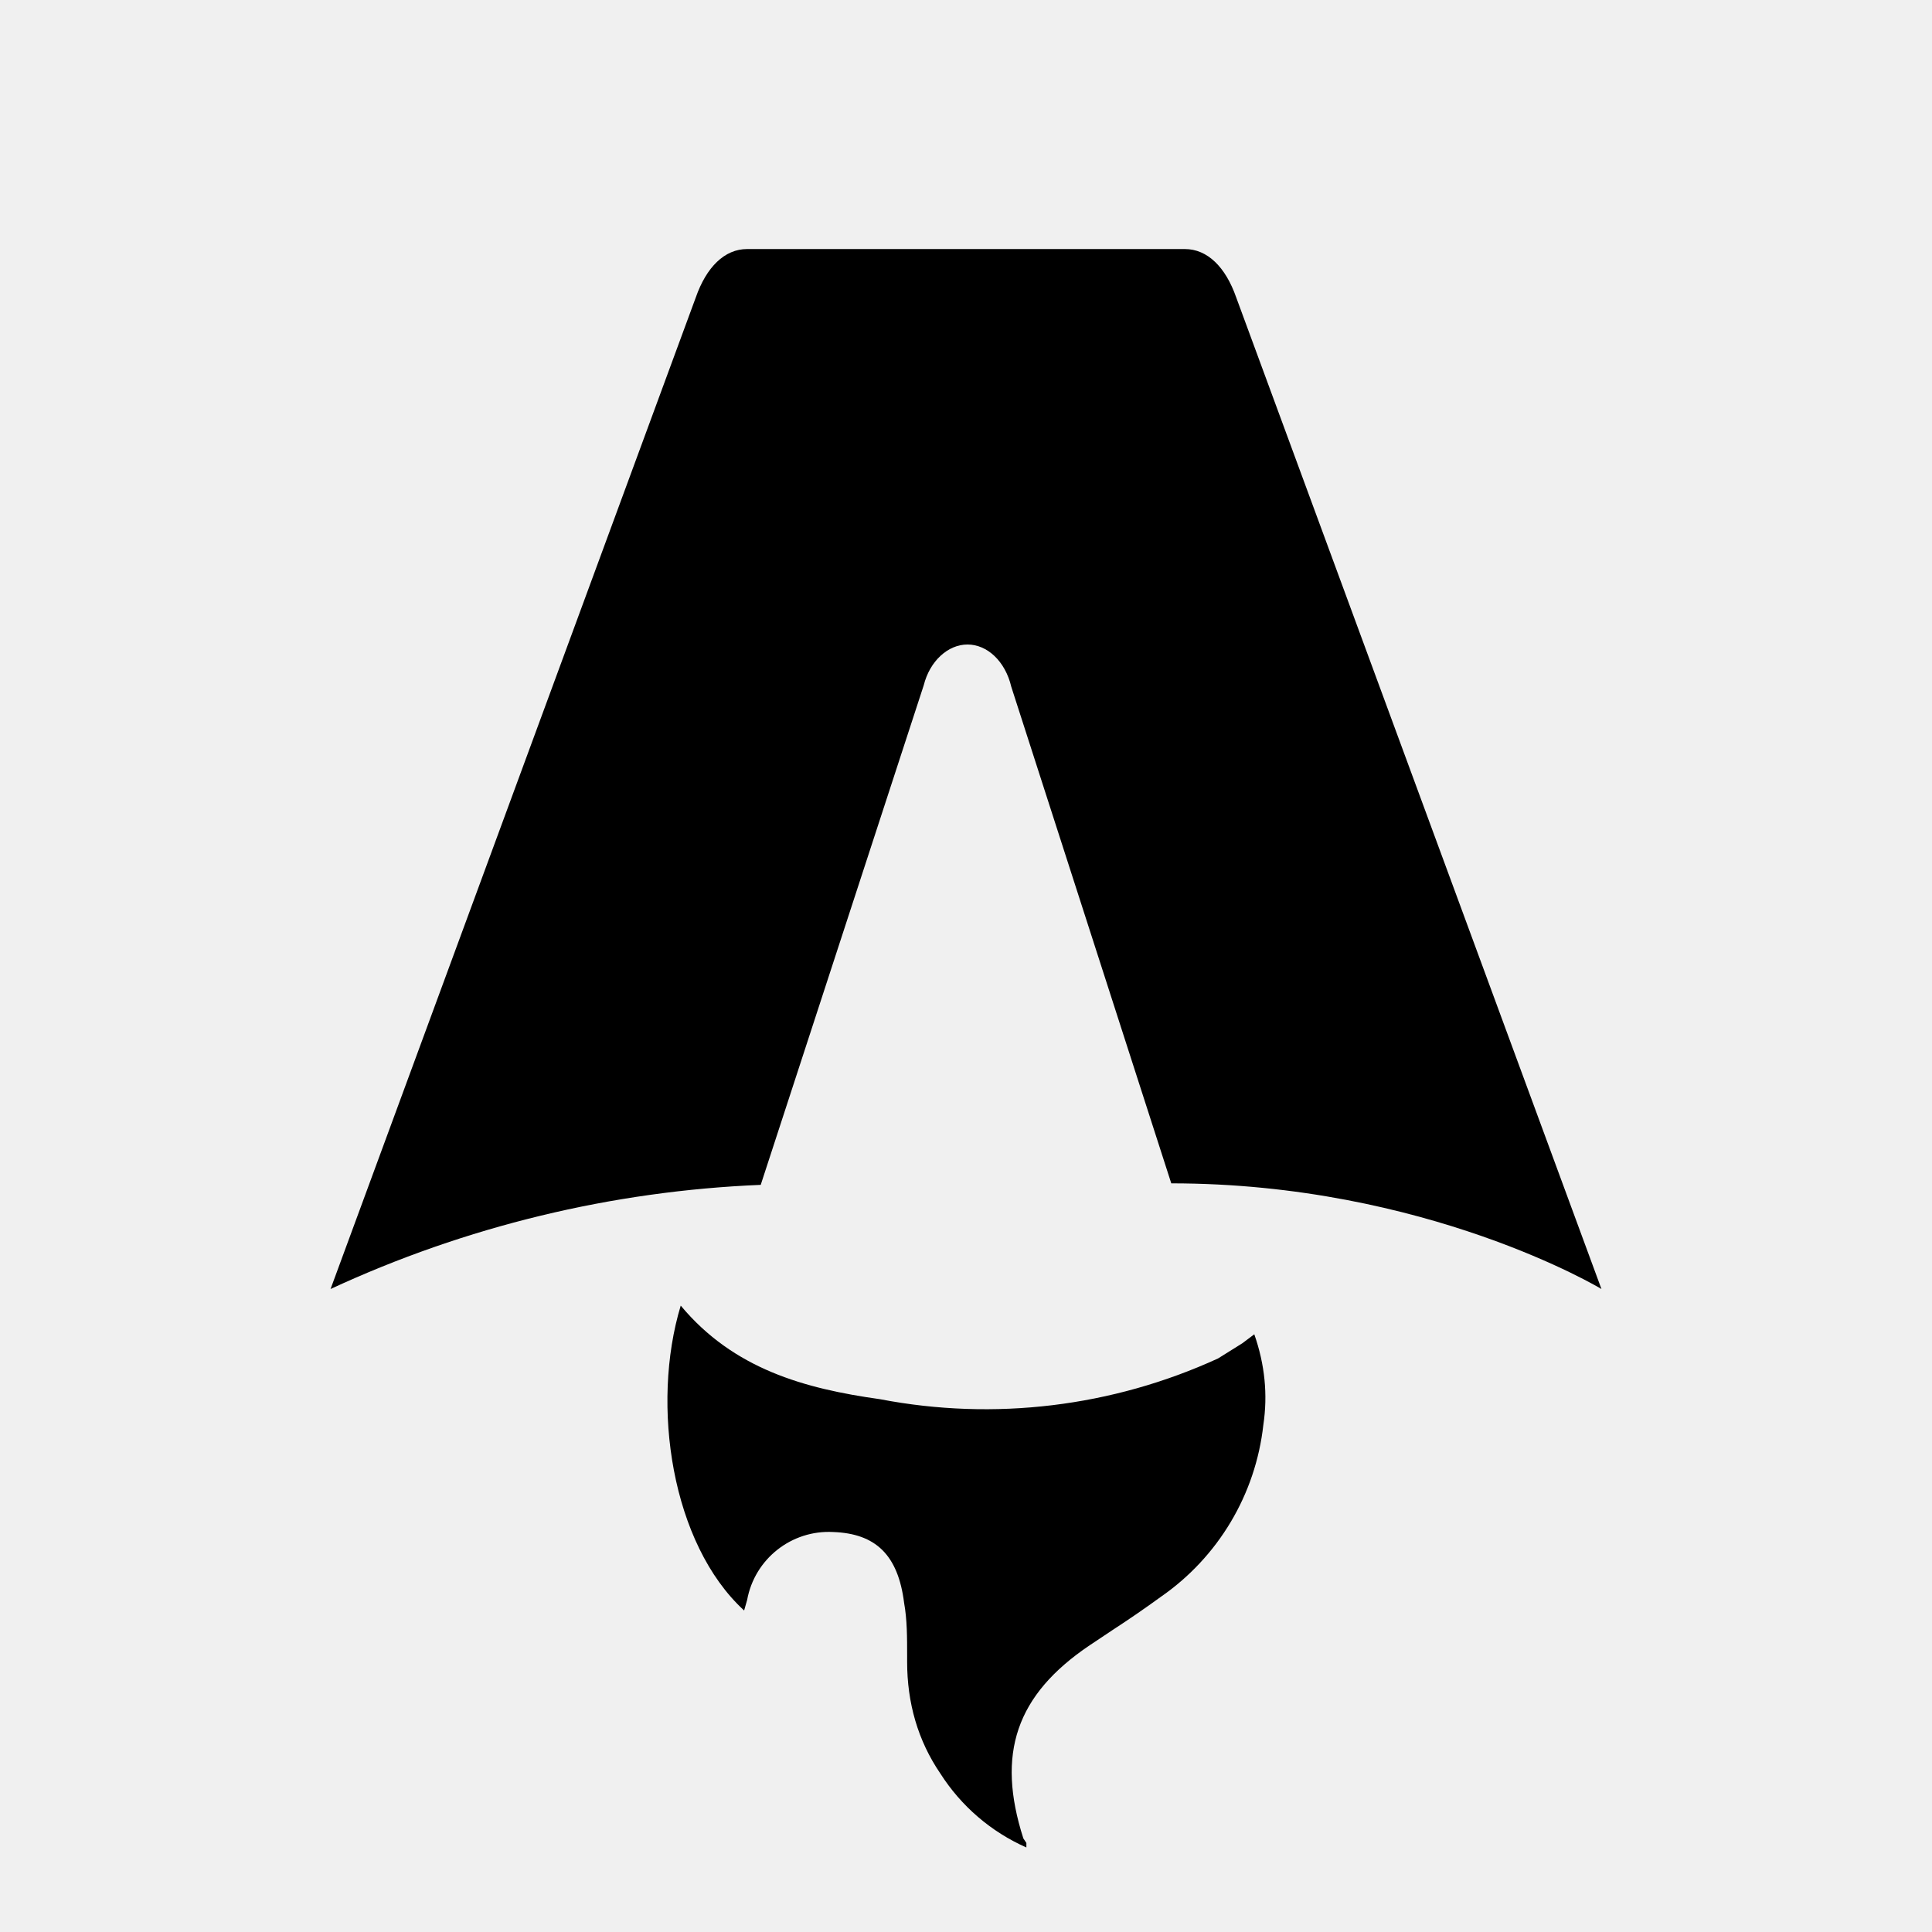
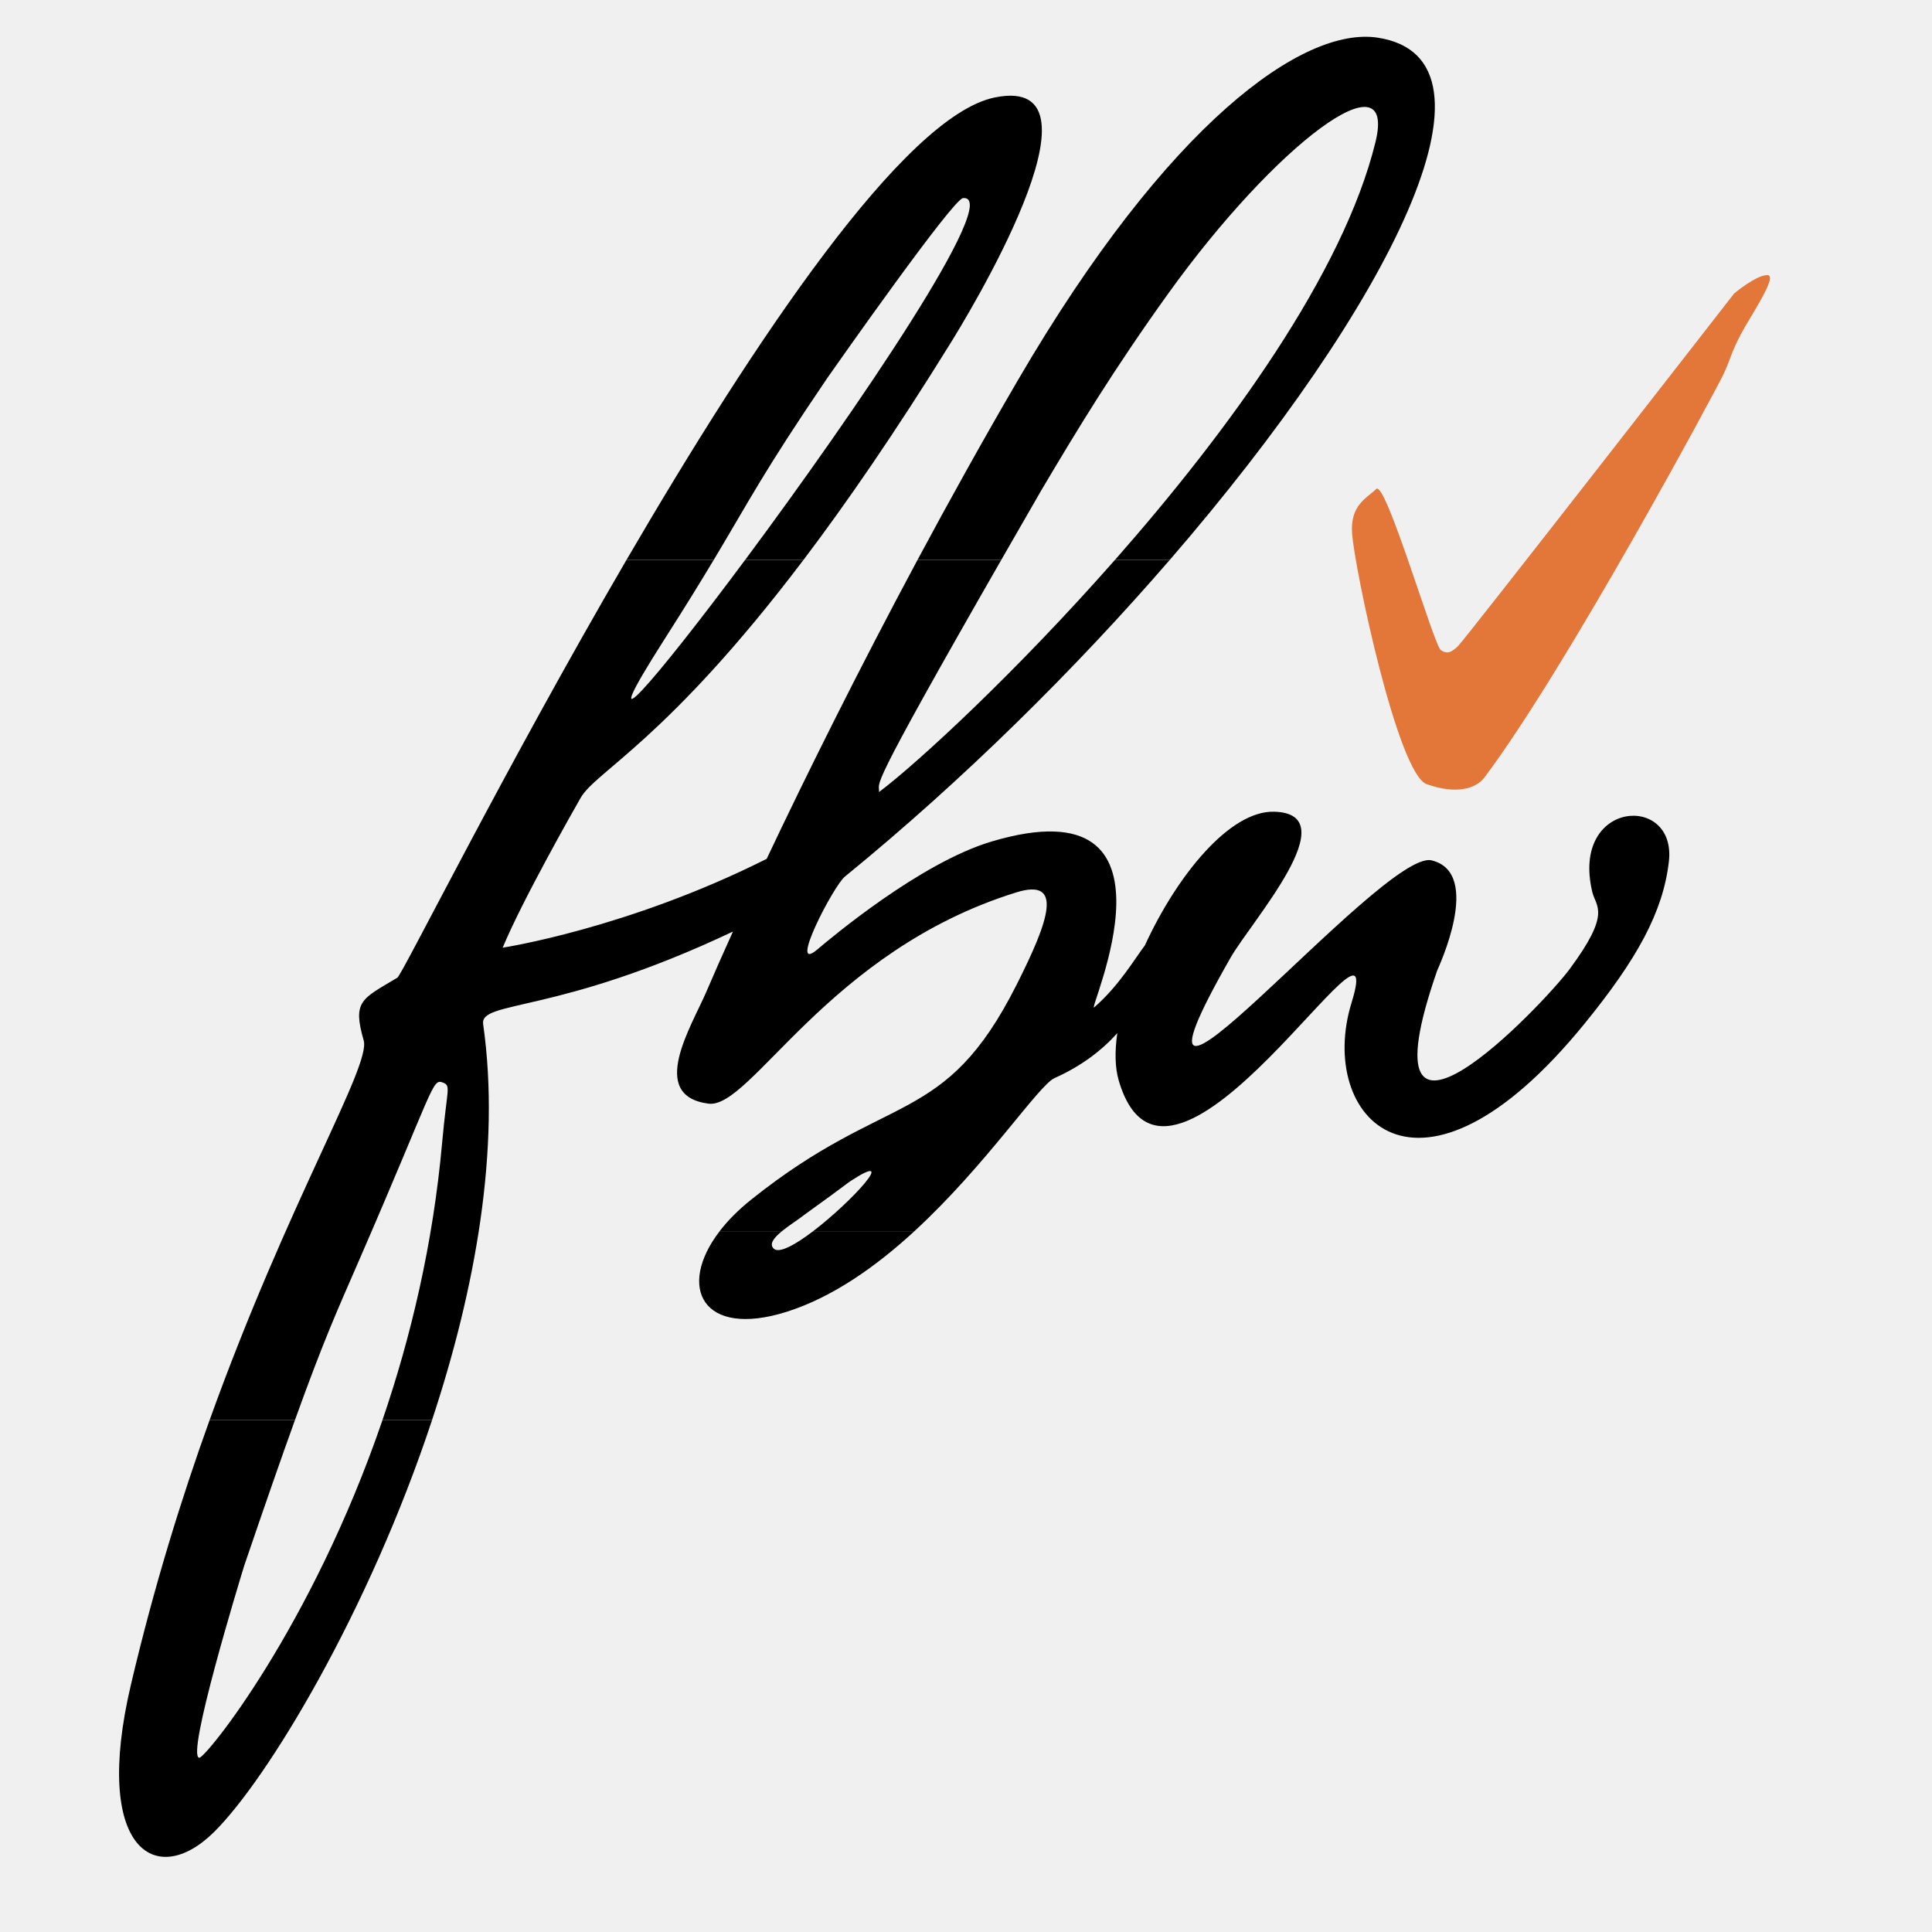
- <svg xmlns="http://www.w3.org/2000/svg" fill="none" viewBox="0 0 128 128">
-   <path d="M50.4 78.5a75.1 75.1 0 0 0-28.5 6.9l24.2-65.7c.7-2 1.9-3.2 3.4-3.2h29c1.5 0 2.7 1.2 3.4 3.2l24.2 65.7s-11.6-7-28.5-7L67 45.5c-.4-1.7-1.6-2.8-2.9-2.8-1.3 0-2.5 1.1-2.9 2.7L50.4 78.5Zm-1.1 28.2Zm-4.2-20.2c-2 6.6-.6 15.8 4.2 20.2a17.5 17.5 0 0 1 .2-.7 5.5 5.5 0 0 1 5.7-4.5c2.8.1 4.3 1.5 4.7 4.7.2 1.1.2 2.3.2 3.5v.4c0 2.7.7 5.2 2.2 7.4a13 13 0 0 0 5.7 4.9v-.3l-.2-.3c-1.8-5.6-.5-9.5 4.4-12.8l1.5-1a73 73 0 0 0 3.2-2.2 16 16 0 0 0 6.8-11.4c.3-2 .1-4-.6-6l-.8.6-1.6 1a37 37 0 0 1-22.4 2.7c-5-.7-9.7-2-13.2-6.2Z" />
+ <svg xmlns="http://www.w3.org/2000/svg" fill="none" viewBox="0 0 136 136">
+   <path d="M44.101,39.414c8.957,-15.365 19.546,-31.259 25.931,-32.555c8.667,-1.759 -2.348,16.046 -3.085,17.237c-3.924,6.343 -7.38,11.345 -10.387,15.318l-4.107,0c7.824,-10.521 18.168,-25.726 15.339,-25.47c-0.71,0.064 -8.823,11.621 -9.551,12.66c-4.537,6.677 -5.43,8.526 -7.999,12.81l-6.141,0Z" />
+   <path d="M30.417,99.955c-4.474,13.512 -11.59,25.294 -15.355,29.012c-4.125,4.073 -8.554,1.169 -5.853,-10.345c1.626,-6.933 3.573,-13.179 5.549,-18.667l6.008,0c-0.914,2.533 -2.055,5.801 -3.576,10.261c-0.325,1.062 -4.119,13.459 -3.161,13.519c0.439,0.028 7.889,-9.14 12.899,-23.78l3.489,0Z" />
+   <path d="M14.759,99.955c5.567,-15.462 11.361,-24.904 10.843,-26.712c-0.799,-2.786 -0.155,-2.91 2.37,-4.42c0.339,-0.203 7.472,-14.559 16.128,-29.409l6.141,-0c-0.882,1.471 -1.962,3.23 -3.456,5.57c-5.382,8.433 -0.689,2.977 5.667,-5.57l4.107,-0c-9.591,12.673 -14.612,14.876 -15.683,16.744c-0.442,0.772 -4.111,7.22 -5.491,10.552c0,0 8.814,-1.342 18.584,-6.253c2.84,-6.004 6.502,-13.366 10.617,-21.043l5.896,-0c-9.805,17.094 -8.515,15.491 -8.605,16.341c2.667,-2.003 9.578,-8.359 16.608,-16.341l3.858,-0c-6.678,7.723 -14.609,15.559 -22.87,22.294c-0.809,0.66 -4.043,6.907 -1.942,5.132c0.882,-0.745 7.223,-6.1 12.268,-7.602c14.339,-4.271 6.665,12.159 7.226,11.673c1.751,-1.519 2.86,-3.433 3.568,-4.363c2.252,-4.905 5.958,-9.488 9.094,-9.409c5.188,0.131 -1.595,7.707 -3.065,10.278c-10.017,17.527 10.675,-7.688 14.15,-6.853c3.645,0.875 0.458,7.578 0.39,7.773c-5.605,16.133 7.491,2.365 9.332,-0.121c2.952,-3.985 1.847,-4.359 1.592,-5.429c-1.539,-6.475 5.948,-6.962 5.392,-2.139c-0.408,3.545 -2.232,6.858 -5.921,11.393c-11.77,14.469 -18.895,6.584 -16.417,-1.457c2.788,-9.046 -12.854,17.603 -16.392,5.462c-0.263,-0.903 -0.28,-2.046 -0.098,-3.32c-1.05,1.175 -2.485,2.301 -4.415,3.163c-1.135,0.508 -4.802,6.121 -9.865,10.777l-7.129,0c2.778,-2.115 6.075,-5.778 2.629,-3.525c-0.267,0.174 -0.195,0.173 -3.22,2.351c-0.402,0.323 -1.085,0.749 -1.607,1.174l-4.384,-0c0.565,-0.735 1.298,-1.482 2.205,-2.208c9.69,-7.761 13.599,-5.02 18.703,-15.148c2.275,-4.513 3.329,-7.534 -0.03,-6.49c-13.255,4.115 -18.672,15.259 -21.665,14.87c-4.304,-0.56 -1.18,-5.466 -0.147,-7.882c0.524,-1.226 1.151,-2.647 1.87,-4.233c-12.414,5.882 -17.828,4.819 -17.584,6.524c1.252,8.767 -0.566,18.708 -3.596,27.856l-3.489,0c1.969,-5.753 3.56,-12.35 4.202,-19.566c0.334,-3.755 0.646,-3.955 0.045,-4.185c-0.763,-0.292 -0.601,0.333 -5.908,12.541c-1.523,3.505 -2.429,5.468 -4.5,11.21l-6.008,-0Z" />
+   <path d="M64.373,86.665c-2.668,2.454 -5.725,4.642 -9.002,5.678c-5.919,1.869 -7.744,-1.73 -4.709,-5.678l4.384,0c-0.559,0.456 -0.932,0.911 -0.573,1.238c0.382,0.348 1.524,-0.289 2.771,-1.238l7.129,-0Z" />
+   <path d="M64.587,39.414c2.243,-4.184 4.62,-8.461 7.073,-12.663c10.581,-18.132 20.092,-24.899 25.318,-24.1c9.634,1.472 0.887,18.812 -14.634,36.763l-3.858,0c7.962,-9.04 16.074,-20.166 18.339,-29.414c1.529,-6.241 -6.994,0.076 -14.617,10.703c-3.826,5.334 -6.325,9.458 -8.895,13.792c-1.034,1.792 -1.975,3.427 -2.831,4.92l-5.896,0Z" />
+   <path d="M95.177,37.53c-0.135,-1.991 1.042,-2.465 1.702,-3.11c0.659,-0.645 4.066,11.029 4.545,11.347c0.479,0.317 0.764,0.124 1.191,-0.262c0.427,-0.386 19.457,-24.846 19.457,-24.846c0,0 1.539,-1.294 2.335,-1.294c0.796,0 -1.164,2.839 -1.857,4.153c-0.693,1.314 -0.668,1.592 -1.203,2.773c-0.407,0.899 -11.075,20.773 -16.882,28.475c-0.617,0.772 -1.993,1.158 -4.033,0.434c-2.041,-0.723 -5.087,-15.181 -5.255,-17.669Z" style="fill:#e37639;fill-rule:nonzero;" />
  <style>
-         path { fill: #000; }
+     path { fill: #000; }
        @media (prefers-color-scheme: dark) {
            path { fill: #FFF; }
        }
-     </style>
+   </style>
</svg>
